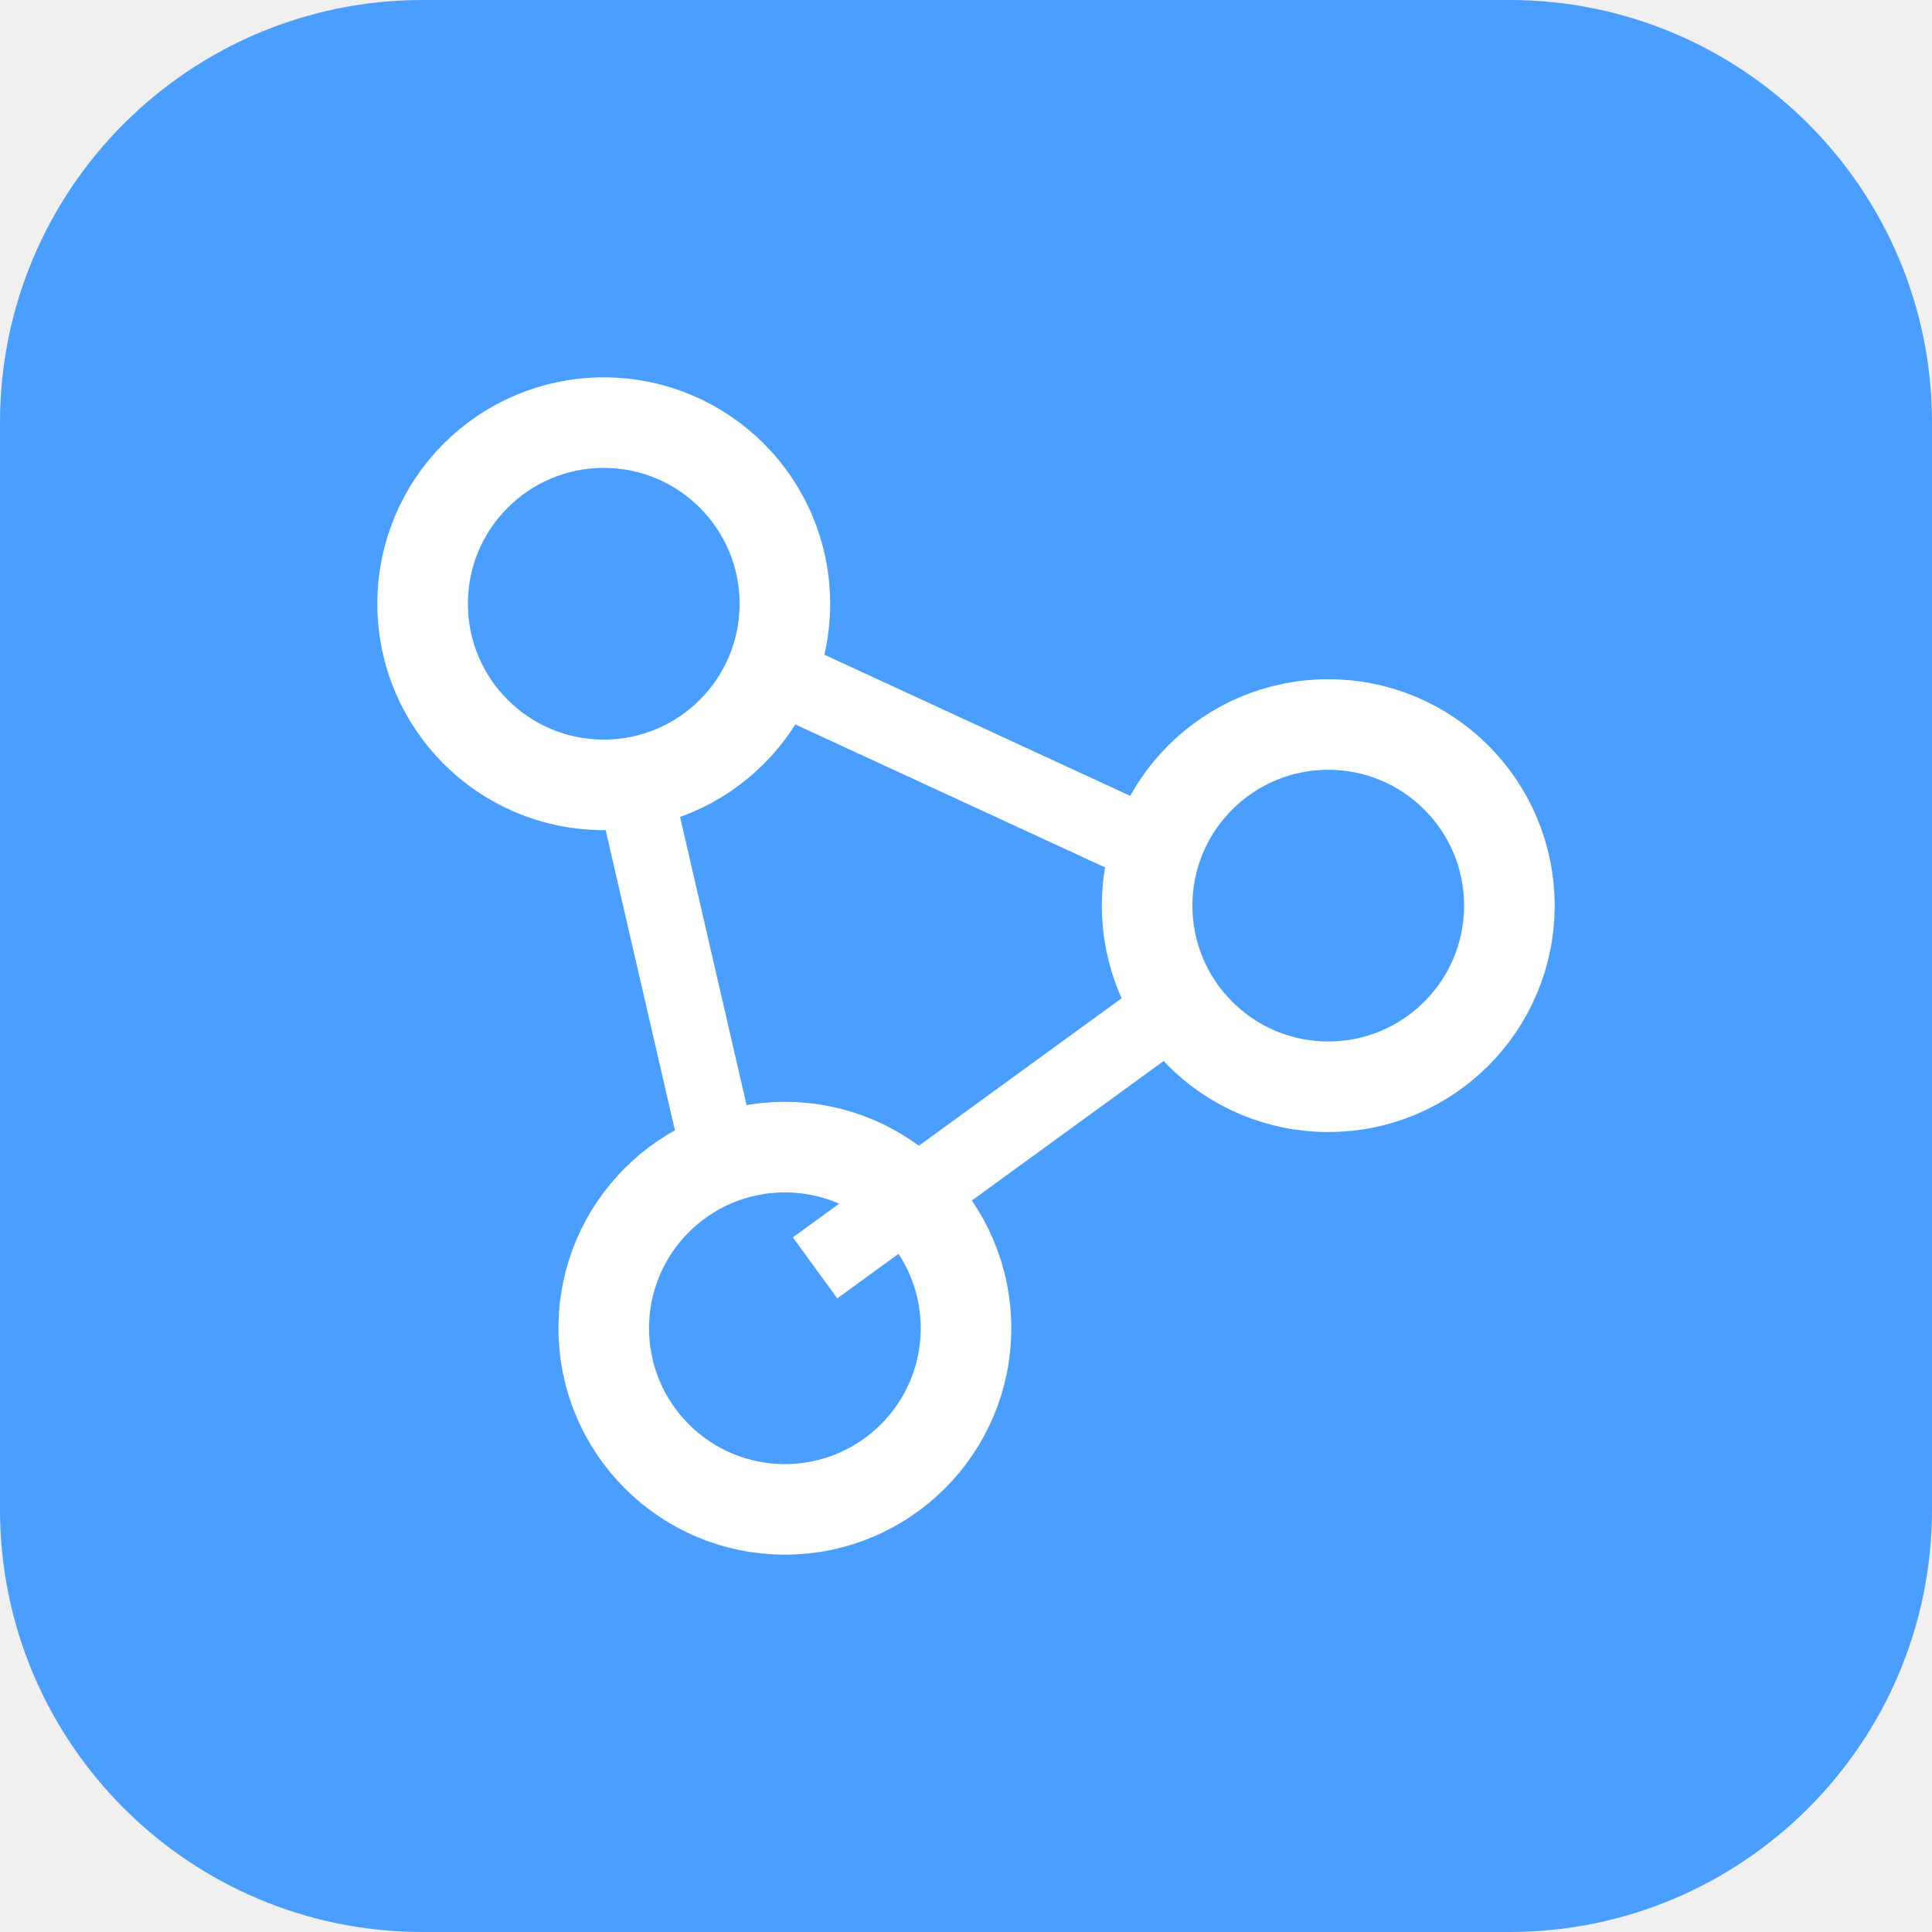
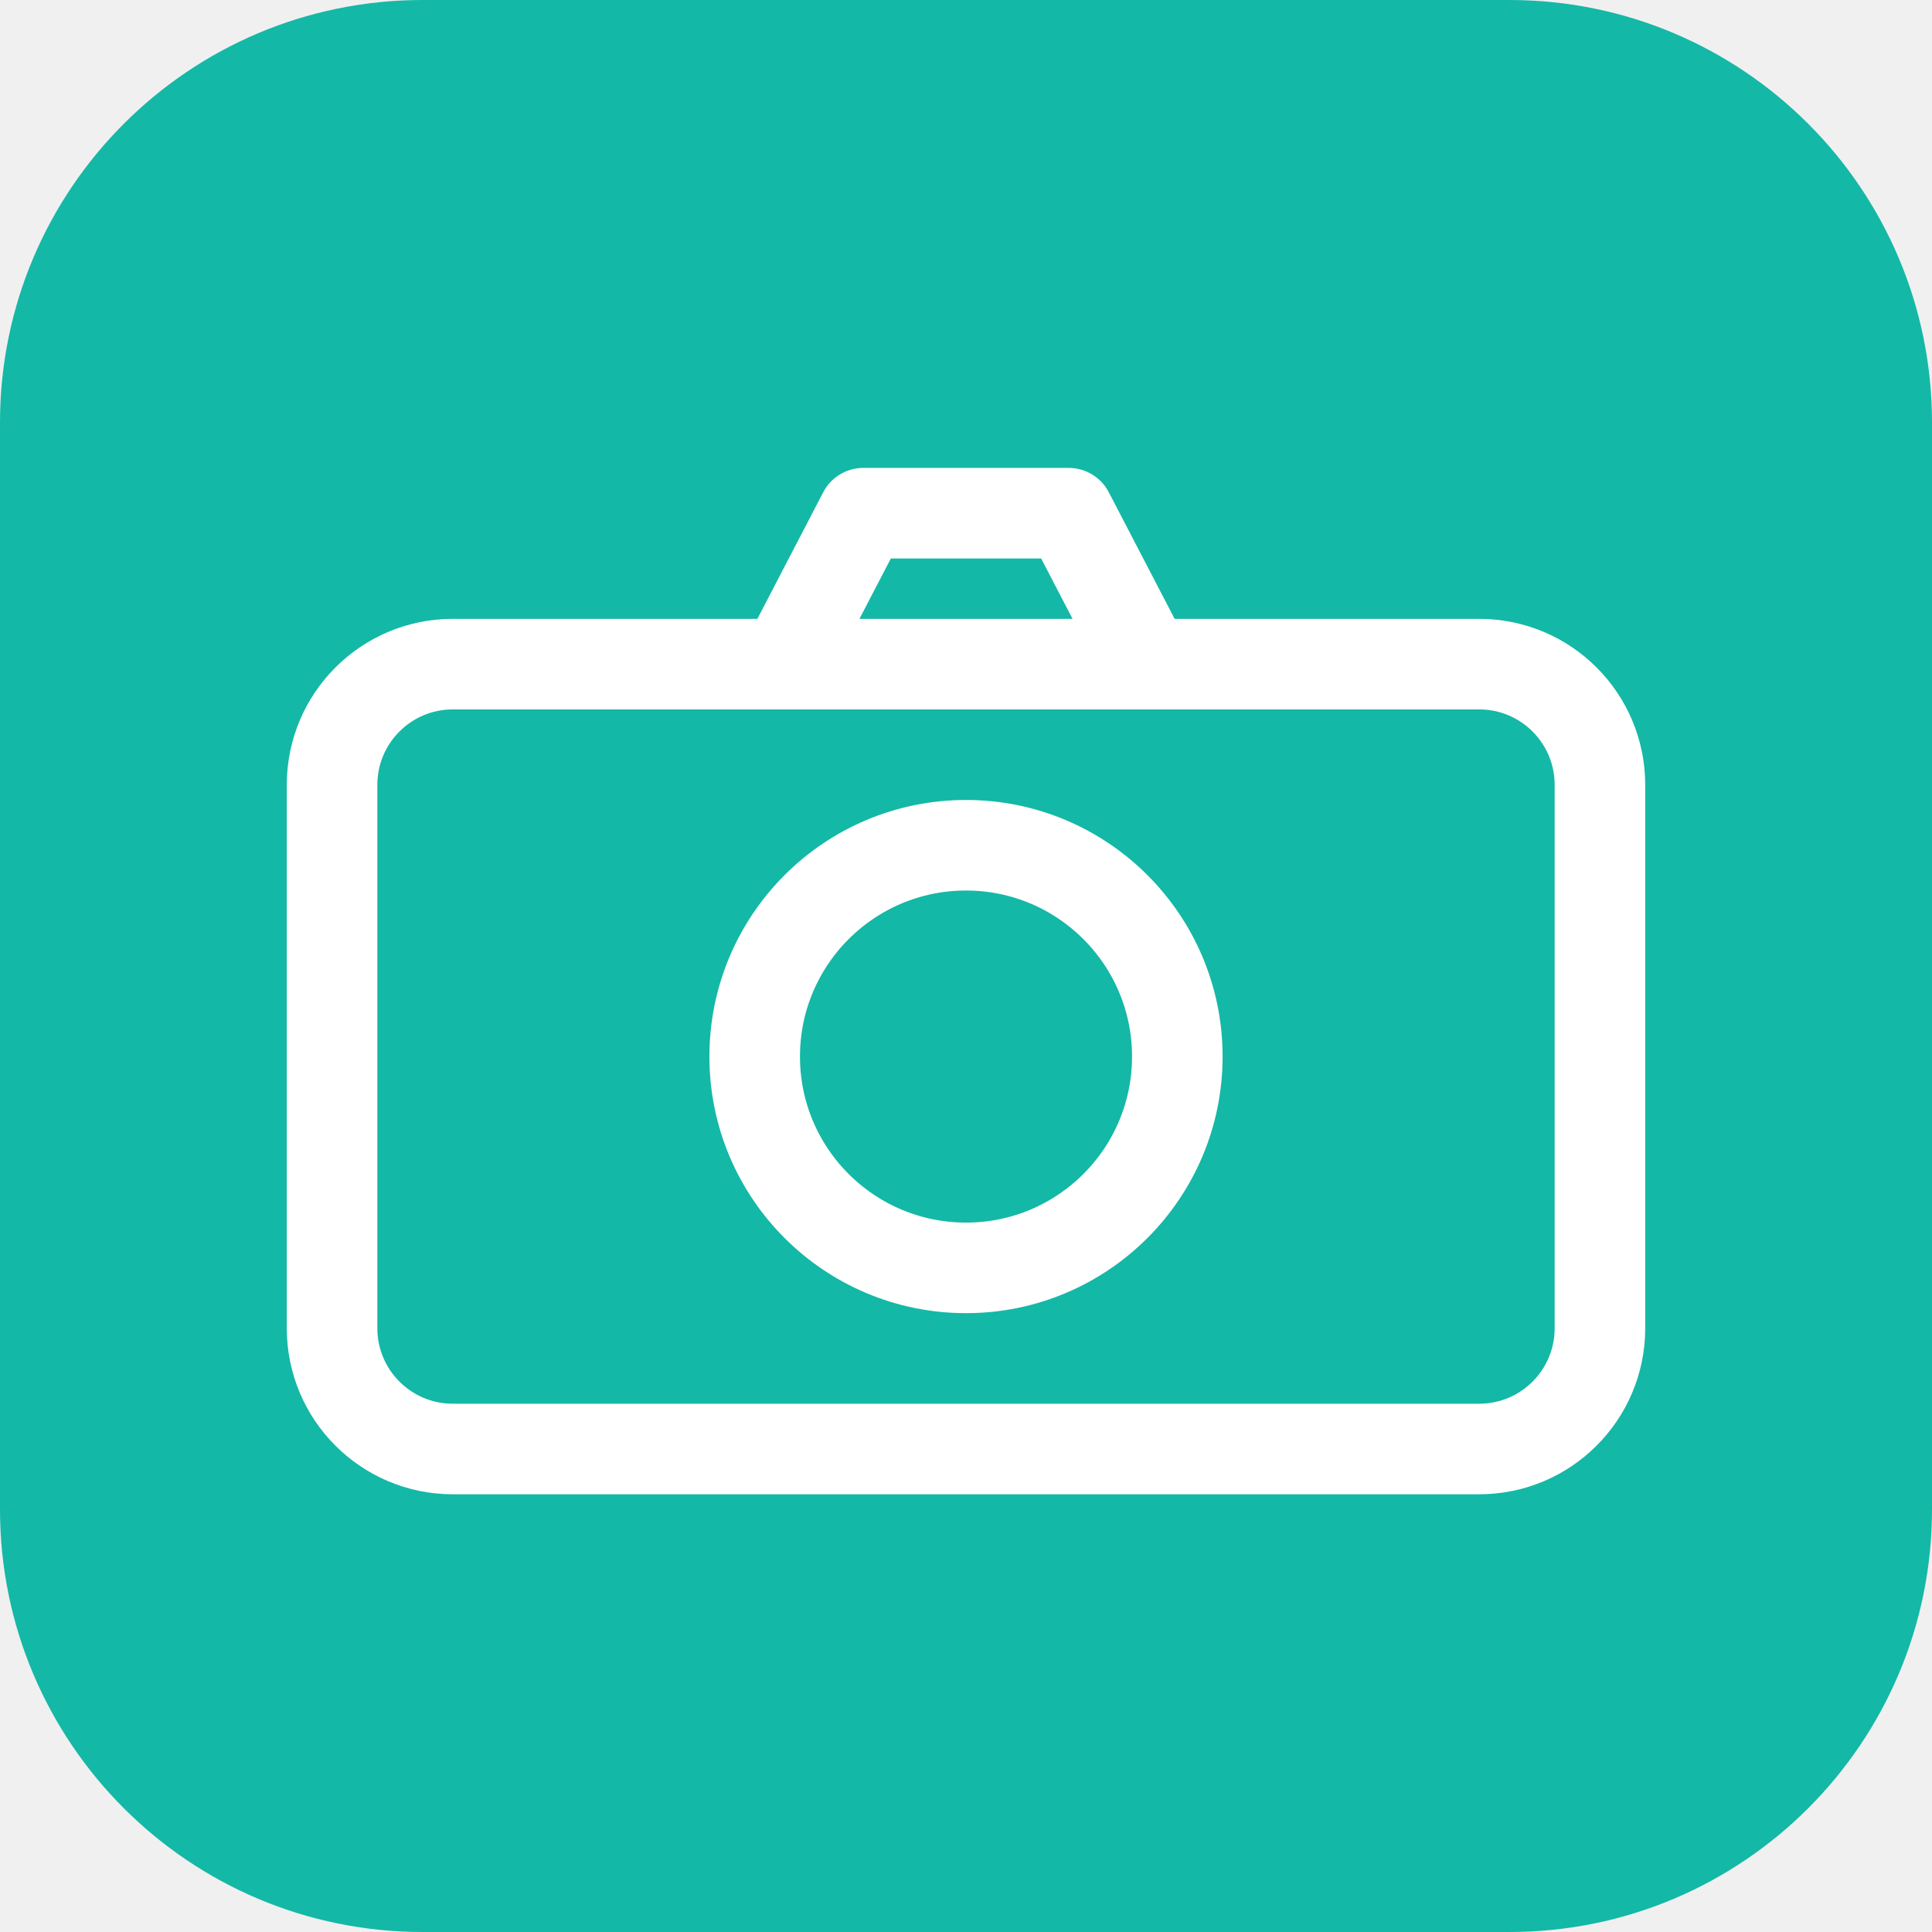
<svg xmlns="http://www.w3.org/2000/svg" viewBox="0 0 64 64" width="64" height="64">
-   <rect width="64" height="64" rx="14" fill="#4a9eff" />
-   <circle cx="20" cy="20" r="6" fill="none" stroke="#fff" stroke-width="3" />
-   <circle cx="44" cy="30" r="6" fill="none" stroke="#fff" stroke-width="3" />
-   <circle cx="26" cy="44" r="6" fill="none" stroke="#fff" stroke-width="3" />
-   <path d="M25 22l13 6M38 34l-11 8M24 39l-3-13" fill="none" stroke="#fff" stroke-width="2.5" />
+   <rect width="64" height="64" rx="14" fill="#14b8a6" />
+   <path d="M26 22l2.6-5h6.8L38 22" fill="none" stroke="#ffffff" stroke-width="3" stroke-linecap="round" stroke-linejoin="round" />
+   <rect x="11" y="22" width="42" height="26" rx="4" fill="none" stroke="#ffffff" stroke-width="3" />
+   <circle cx="32" cy="35" r="7" fill="none" stroke="#ffffff" stroke-width="3" />
</svg>
